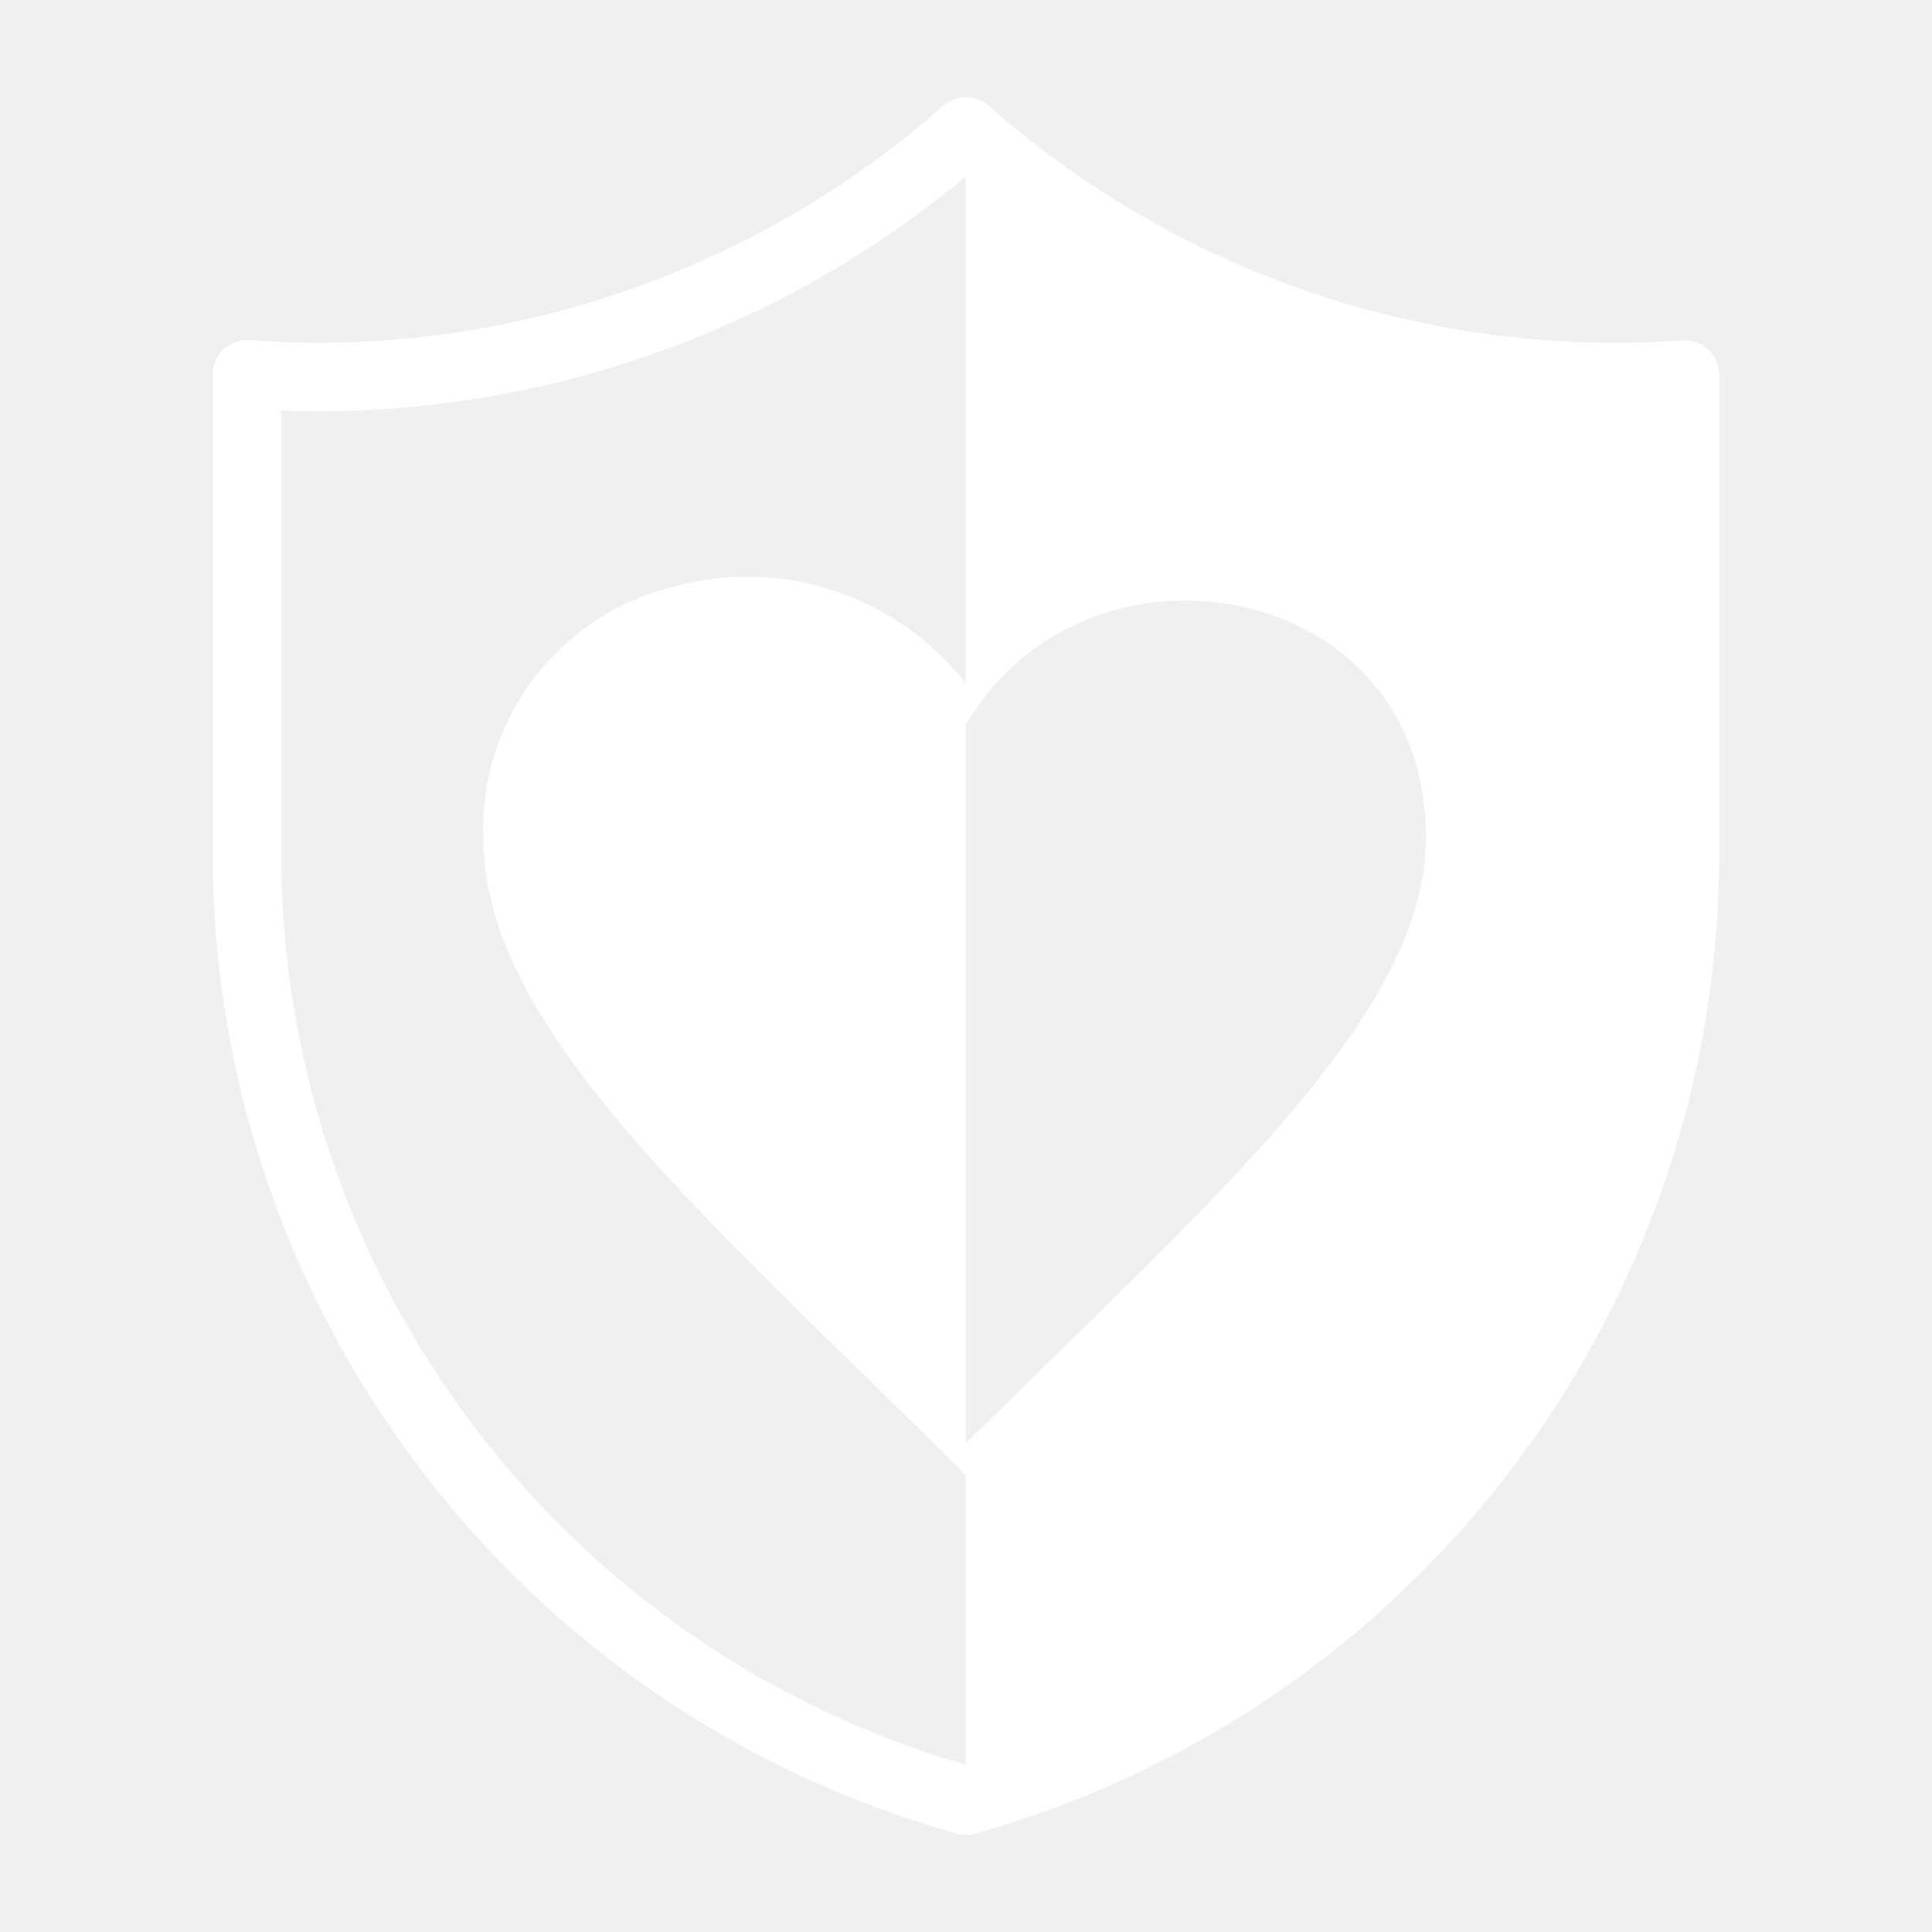
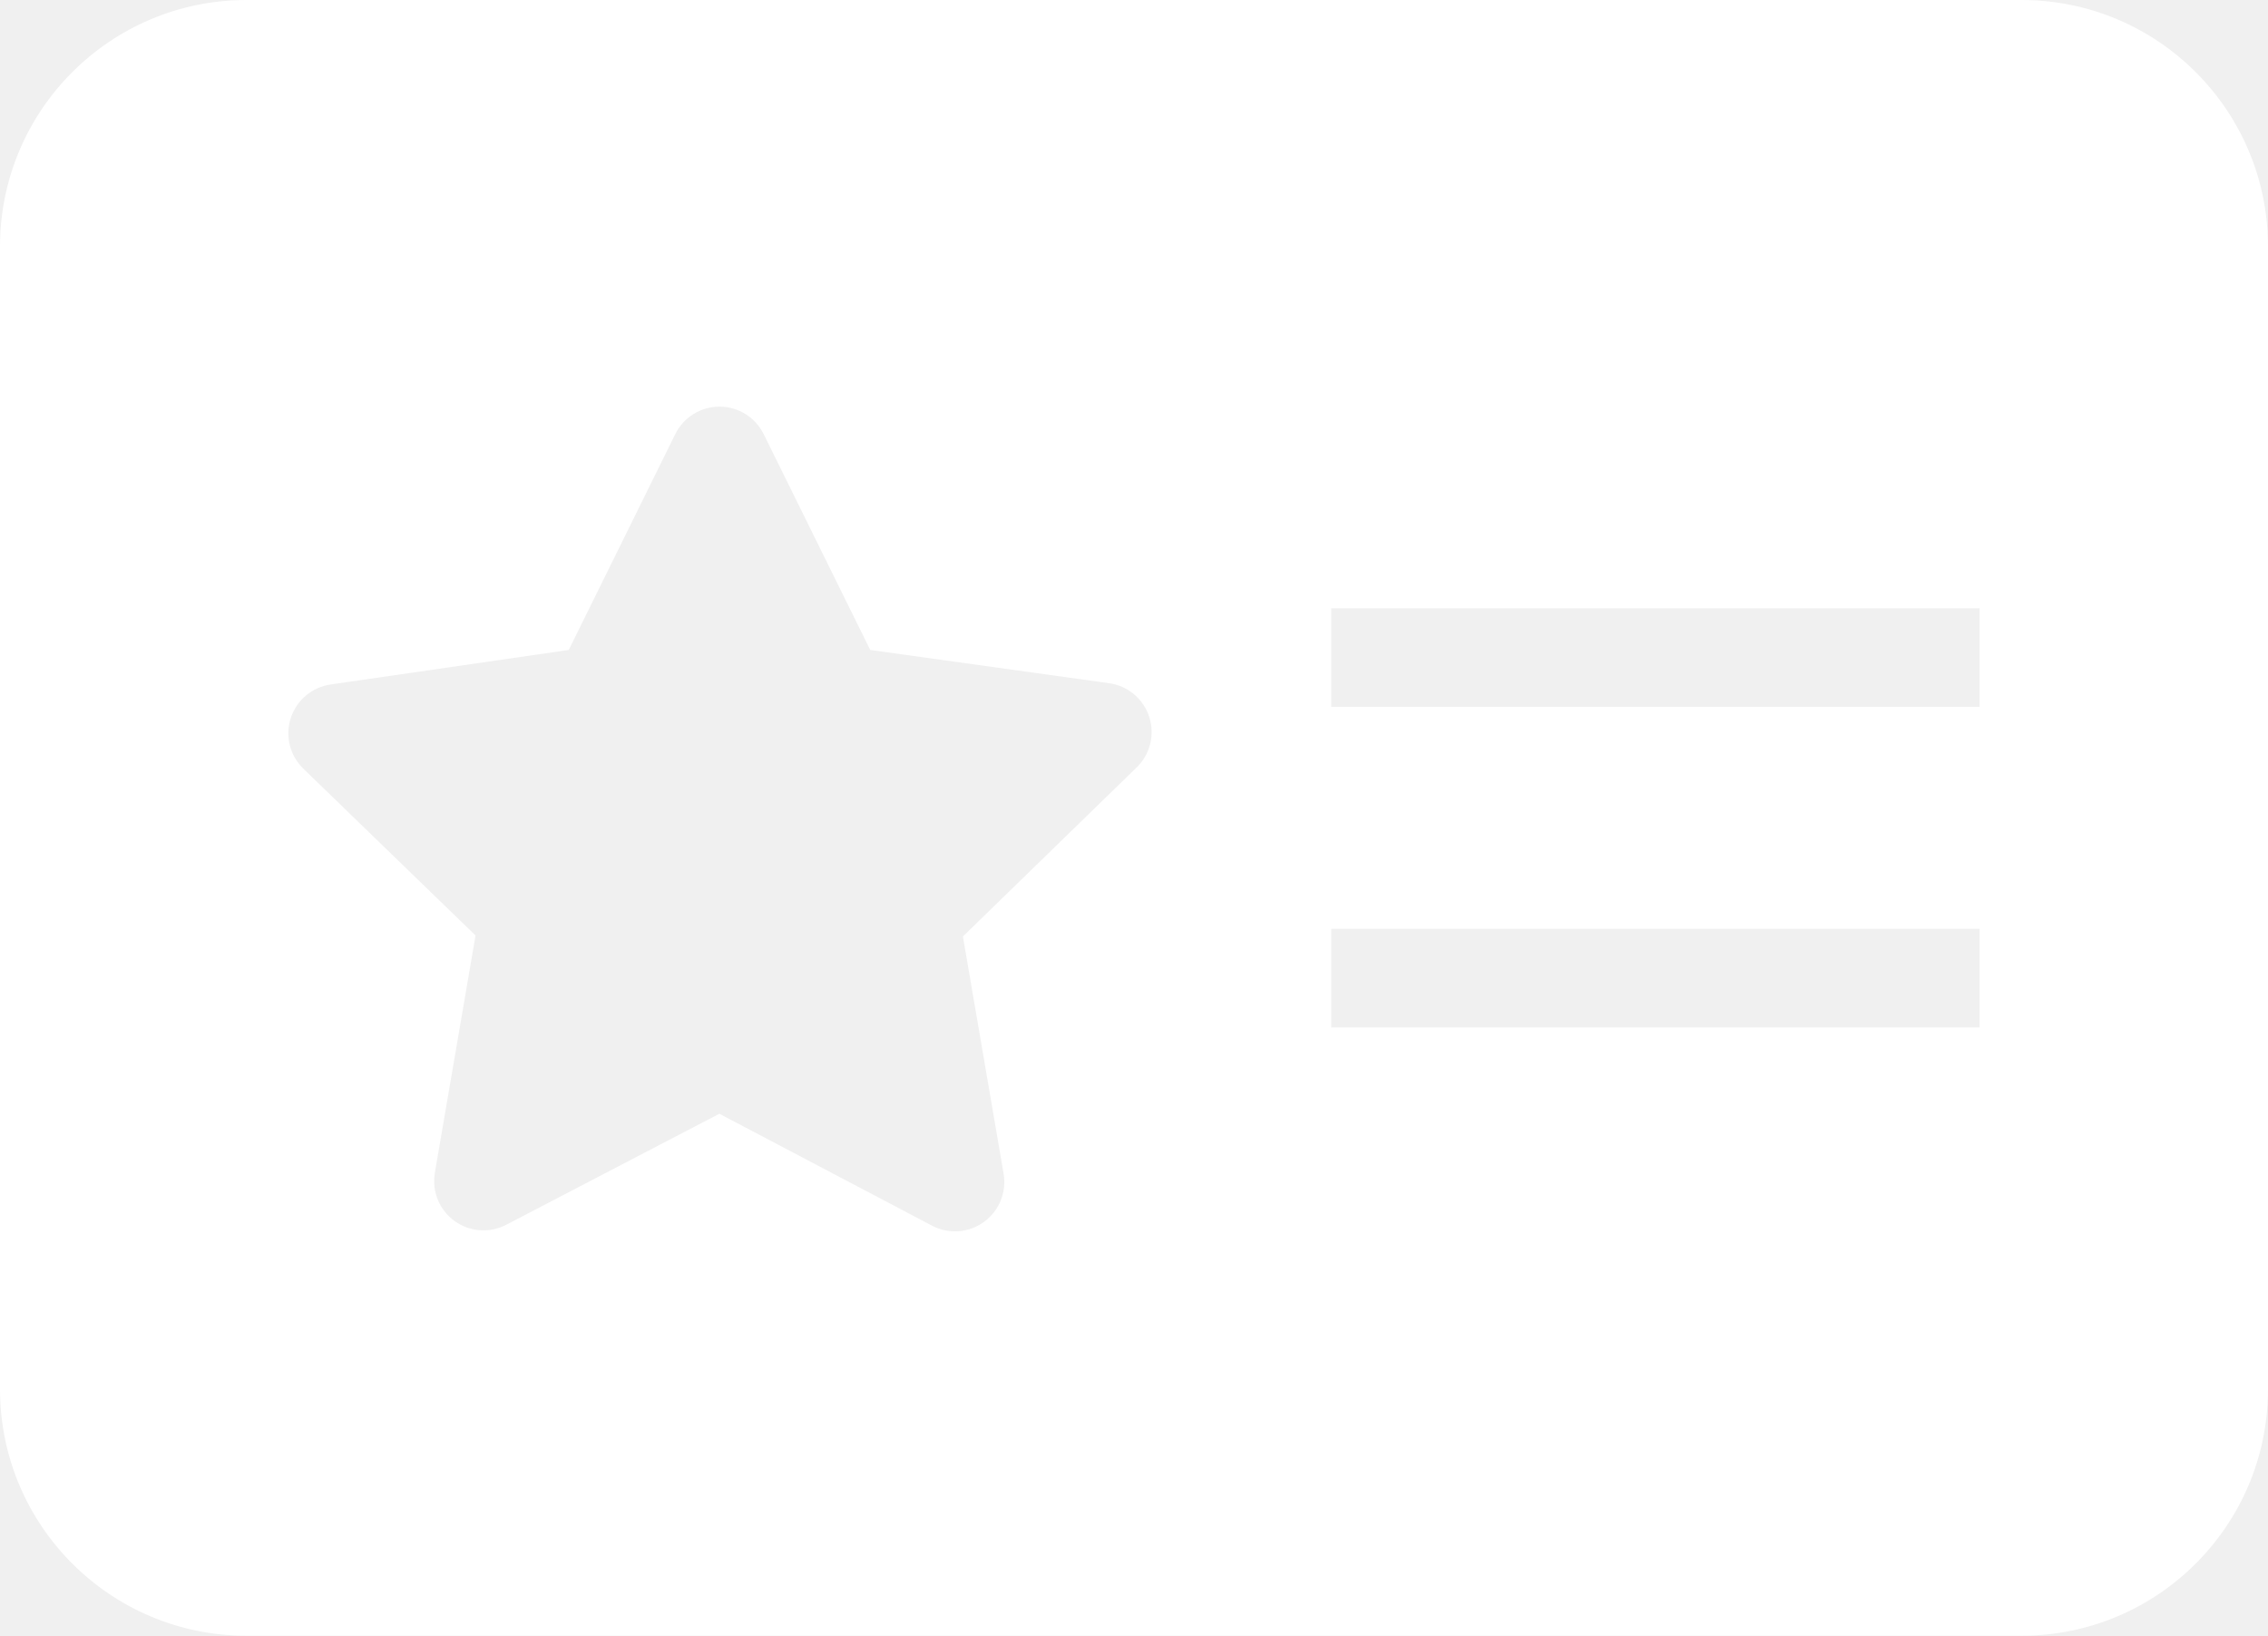
- <svg xmlns="http://www.w3.org/2000/svg" height="300" width="300" fill="#ffffff" viewBox="0 0 100 100" x="0px" y="0px">
-   <path d="M88.428,18.094a1.721,1.721,0,0,0-1.332-.471,50.535,50.535,0,0,1-5.252.092h0A49.121,49.121,0,0,1,51.165,5.474a1.772,1.772,0,0,0-2.345,0A48.975,48.975,0,0,1,16.384,17.747c-1.027,0-2.134-.043-3.48-.137a1.724,1.724,0,0,0-1.332.472,1.77,1.77,0,0,0-.562,1.294V44.235A52.724,52.724,0,0,0,49.465,94.887,1.78,1.78,0,0,0,50,94.97a1.718,1.718,0,0,0,.472-.065A52.723,52.723,0,0,0,88.99,44.235V19.389A1.774,1.774,0,0,0,88.428,18.094ZM49.993,37.487h0L50,37.5c.221-.378.459-.735.708-1.078,6.725-9.326,23.1-6.075,23.1,6.918,0,8.96-10.381,18.124-22.63,30.2-.391.386-.778.765-1.173,1.156l-.007-.007h0ZM14.551,44.235V21.25c.648.026,1.251.039,1.833.039A52.511,52.511,0,0,0,49.993,9.133V35.388a14.342,14.342,0,0,0-15.206-5,12.906,12.906,0,0,0-9.769,12.951c0,8.569,8.562,16.936,19.4,27.53,1.54,1.5,3.126,3.056,4.74,4.657l.831.825v15A49.174,49.174,0,0,1,14.551,44.235Z" />
+ <svg xmlns="http://www.w3.org/2000/svg" height="199.02" width="276" fill="#ffffff" data-name="Layer 1" viewBox="0 0 92 66.34" x="0px" y="0px" version="1.1" id="svg6">
+   <defs id="defs10" />
+   <path d="M 82,0 H 10 A 10,10 0 0 0 0,10 v 46.34 a 10,10 0 0 0 10,10 h 72 a 10,10 0 0 0 10,-10 V 10 A 10,10 0 0 0 82,0 Z m -35.94,31.17 -7,6.81 1.65,9.62 a 2,2 0 0 1 -2.9,2.11 l -8.63,-4.54 -8.64,4.5 a 2,2 0 0 1 -2.9,-2.11 l 1.65,-9.62 -6.99,-6.77 a 2,2 0 0 1 1.11,-3.41 l 9.66,-1.4 4.32,-8.75 a 2,2 0 0 1 3.59,0 l 4.32,8.75 9.7,1.35 a 2,2 0 0 1 1.06,3.46 z M 80.3,41.67 H 54 v -4 h 26.3 z m 0,-13 H 54 v -4 h 26.3 z" id="path4" />
</svg>
